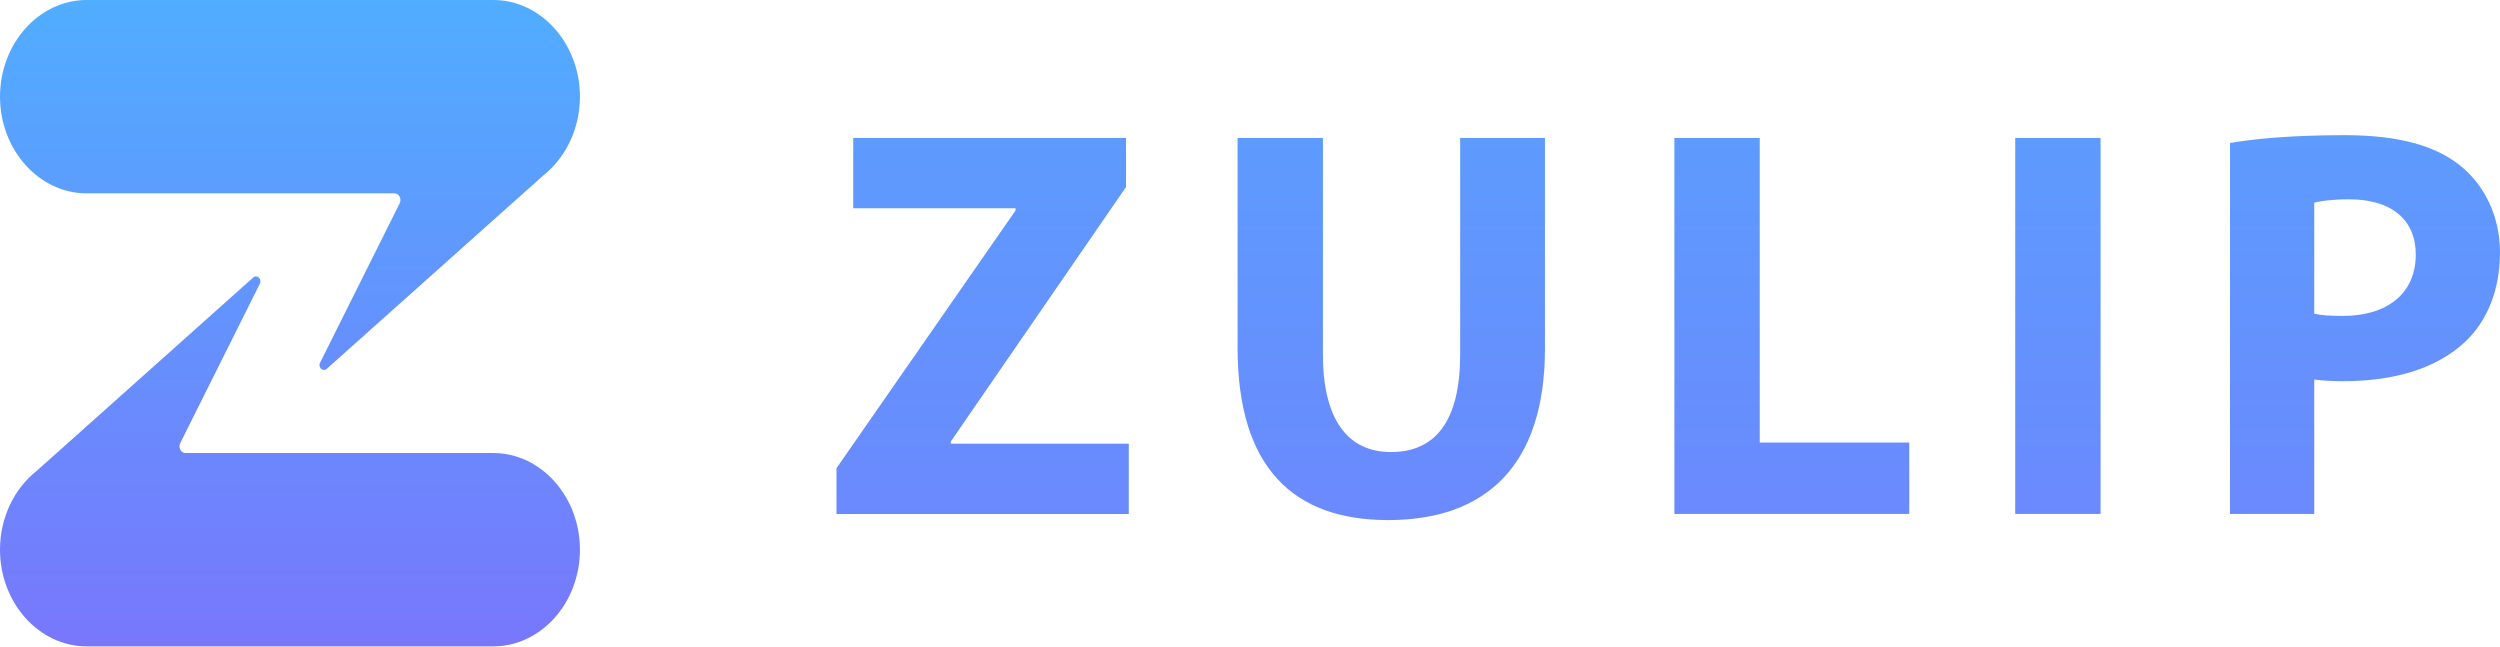
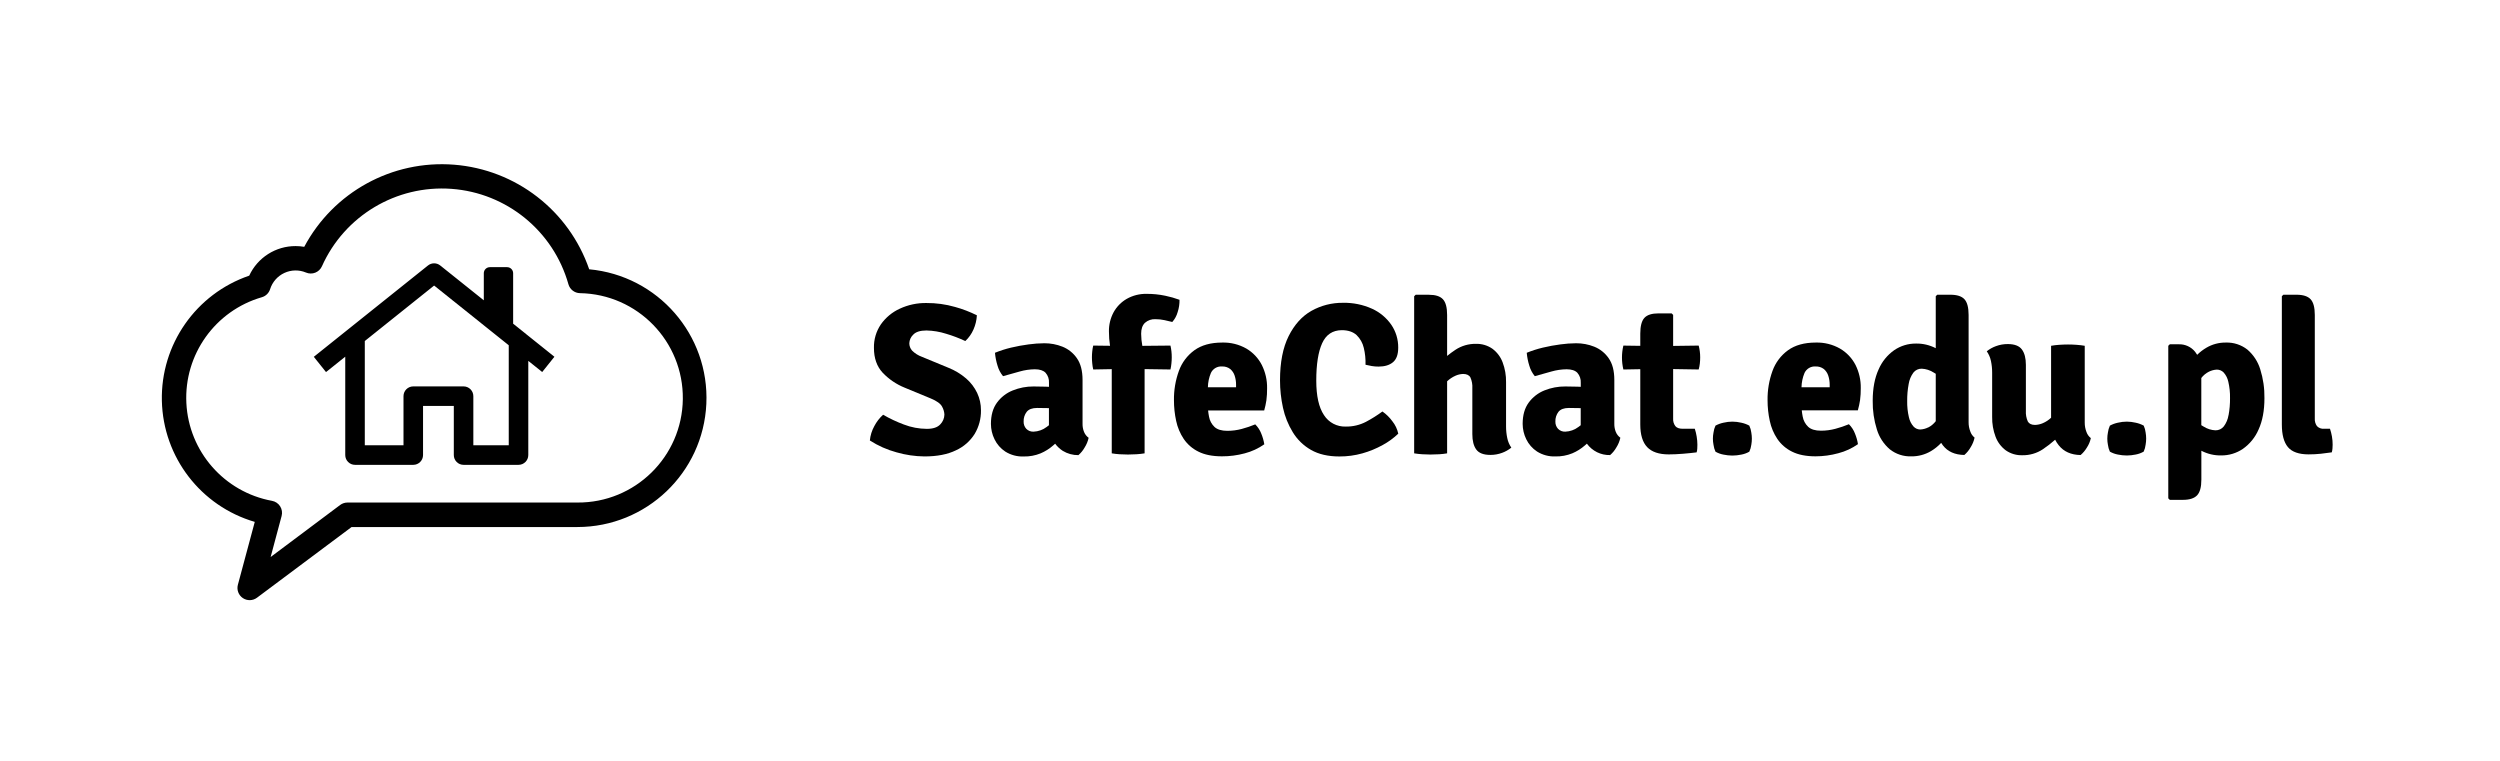
- <svg xmlns="http://www.w3.org/2000/svg" viewBox="68.96 55.62 1742.12 450.43">
-   <linearGradient id="a" x1="0" y1="0" x2="0" y2="1">
-     <stop offset="0" stop-color="#50adff" />
-     <stop offset="1" stop-color="#7877fc" />
-   </linearGradient>
-   <linearGradient id="b" x1="0" y1="-1" x2="0" y2="2">
-     <stop offset="0" stop-color="#50adff" />
-     <stop offset="1" stop-color="#7877fc" />
-   </linearGradient>
-   <path fill="url(#a)" d="M473.09 122.97c0 22.69-10.19 42.85-25.72 55.08L296.61 312.69c-2.8 2.4-6.44-1.47-4.42-4.7l55.3-110.72c1.55-3.1-.46-6.91-3.64-6.91H129.36c-33.22 0-60.4-30.32-60.4-67.37 0-37.06 27.18-67.37 60.4-67.37h283.33c33.22-.02 60.4 30.3 60.4 67.35zM129.36 506.05h283.33c33.22 0 60.4-30.32 60.4-67.37 0-37.06-27.18-67.37-60.4-67.37H198.2c-3.18 0-5.19-3.81-3.64-6.91l55.3-110.72c2.02-3.23-1.62-7.1-4.42-4.7L94.68 383.6c-15.53 12.22-25.72 32.39-25.72 55.08 0 37.05 27.18 67.37 60.4 67.37z" />
-   <path d="m651.86 381.9 124.78-179.6v-1.56H663.52v-48.98h190.09v34.21L731.55 363.24v1.56h124.01v48.98h-203.7V381.9zm338.98-230.14V302.6c0 45.09 17.1 68.03 47.43 68.03 31.1 0 48.2-21.77 48.2-68.03V151.76h59.09V298.7c0 80.86-40.82 119.34-109.24 119.34-66.09 0-104.96-36.54-104.96-120.12V151.76h59.48zm244.91 0h59.48v212.25h104.18v49.76h-163.66V151.76zm297 0v262.01h-59.48V151.76h59.48zm90.18 3.5c18.27-3.11 43.93-5.44 80.08-5.44 36.54 0 62.59 7 80.08 20.99 16.72 13.22 27.99 34.99 27.99 60.64 0 25.66-8.55 47.43-24.1 62.2-20.21 19.05-50.15 27.6-85.13 27.6-7.77 0-14.77-.39-20.21-1.17v93.69h-58.7V155.26zm58.7 118.96c5.05 1.17 11.27 1.55 19.83 1.55 31.49 0 50.92-15.94 50.92-42.76 0-24.1-16.72-38.49-46.26-38.49-12.05 0-20.21 1.17-24.49 2.33v77.37z" fill="url(#b)" />
+ <svg xmlns="http://www.w3.org/2000/svg" id="Layer_1" data-name="Layer 1" viewBox="0 0 1450.33 441.34">
+   <path d="M560.49,219.57a36.38,36.38,0,0,0-10.28-6.22L534.84,207a15.54,15.54,0,0,1-5.72-3.62,6.41,6.41,0,0,1-1.6-4.25,7.19,7.19,0,0,1,2.29-5q2.28-2.41,7.65-2.41a40.44,40.44,0,0,1,11.44,1.91A78.55,78.55,0,0,1,560,197.85a19.85,19.85,0,0,0,4.72-6.65,23.21,23.21,0,0,0,2-8.28,69.68,69.68,0,0,0-12.65-4.85,59,59,0,0,0-16.66-2.28,35.36,35.36,0,0,0-15.4,3.28,27.24,27.24,0,0,0-11,9.13A23.3,23.3,0,0,0,507,201.85q0,8.94,5.07,14.38a36.51,36.51,0,0,0,12.81,8.69L540,231.17c3.5,1.45,5.69,3.05,6.56,4.78a10.38,10.38,0,0,1,1.32,4.59,8.3,8.3,0,0,1-2.38,5.63c-1.58,1.75-4.19,2.62-7.81,2.62a37.52,37.52,0,0,1-13.38-2.53,78.72,78.72,0,0,1-12-5.66,23.56,23.56,0,0,0-5.09,6.6,21.32,21.32,0,0,0-2.59,8.34,55.69,55.69,0,0,0,15.5,6.88,60.68,60.68,0,0,0,16.18,2.37q11,0,18.22-3.53a25.12,25.12,0,0,0,10.94-9.59A25.89,25.89,0,0,0,569.09,238,23.4,23.4,0,0,0,566.9,228,25.62,25.62,0,0,0,560.49,219.57Z" />
+   <path d="M628.9,250.6a11.91,11.91,0,0,1-.88-4.75V220.42c0-5.3-1.09-9.49-3.28-12.6a18.57,18.57,0,0,0-8.34-6.69,28.22,28.22,0,0,0-10.56-2,71,71,0,0,0-9.07.66,100.18,100.18,0,0,0-10.18,1.87,64.26,64.26,0,0,0-9.38,3,36,36,0,0,0,1.47,7.41,16.71,16.71,0,0,0,3.22,6.16q4.94-1.44,9.69-2.72a33.48,33.48,0,0,1,8.75-1.28c2.83,0,4.9.67,6.21,2a8.1,8.1,0,0,1,2,5.9v2.28c-.6,0-1.21-.07-1.84-.09q-4.29-.12-7.09-.12a31.67,31.67,0,0,0-12.1,2.31,20.84,20.84,0,0,0-9.15,7.09q-3.51,4.78-3.5,12.35a20.34,20.34,0,0,0,2.06,8.84,17.76,17.76,0,0,0,6.28,7.19,18.7,18.7,0,0,0,10.66,2.84,24.5,24.5,0,0,0,9.81-1.81,27,27,0,0,0,7.31-4.6c.39-.34.76-.69,1.13-1a17.25,17.25,0,0,0,4.4,4.13,17,17,0,0,0,9.1,2.5,16.78,16.78,0,0,0,3.62-4.44,17.17,17.17,0,0,0,2.31-5.62A7.7,7.7,0,0,1,628.9,250.6Zm-29.31-.18a5.47,5.47,0,0,1-4.22-1.66,5.89,5.89,0,0,1-1.53-4.16,8.75,8.75,0,0,1,1.81-5.72q1.82-2.2,6-2.21c1.66,0,3.76,0,6.28.09.2,0,.39,0,.59,0v9.93c-.42.35-.86.7-1.31,1A13.37,13.37,0,0,1,599.59,250.42Z" />
+   <path d="M664.21,187.29a8.5,8.5,0,0,1,6.19-2.12,24.36,24.36,0,0,1,5.18.56c1.75.37,3.25.73,4.5,1.06a14.38,14.38,0,0,0,3.13-5.78,21.18,21.18,0,0,0,1.06-7.09,57.47,57.47,0,0,0-8.25-2.35,50.81,50.81,0,0,0-10.87-1.09,22.37,22.37,0,0,0-11.44,2.87,20.22,20.22,0,0,0-7.66,7.78,22.69,22.69,0,0,0-2.72,11.16,54.18,54.18,0,0,0,.63,8.31l-9.75-.12a25.19,25.19,0,0,0-.56,3.37,32.26,32.26,0,0,0-.19,3.44,34.79,34.79,0,0,0,.19,3.53,26.92,26.92,0,0,0,.56,3.53l10.75-.2V263a45.82,45.82,0,0,0,4.62.53c1.63.1,3.21.16,4.75.16s3.27-.06,4.94-.16,3.25-.28,4.75-.53V214.13l15,.22a26.92,26.92,0,0,0,.56-3.53,34.79,34.79,0,0,0,.19-3.53,29.61,29.61,0,0,0-.75-6.81l-16.32.16a39.42,39.42,0,0,1-.68-7C662,190.83,662.75,188.71,664.21,187.29Z" />
+   <path d="M723.08,202.23a26.79,26.79,0,0,0-14.06-3.5q-9.93,0-16.12,4.47a25.47,25.47,0,0,0-9,12,47.92,47.92,0,0,0-2.85,17,56.33,56.33,0,0,0,1.28,12,30.08,30.08,0,0,0,4.41,10.47,22,22,0,0,0,8.5,7.34q5.37,2.71,13.62,2.72A49.91,49.91,0,0,0,722.12,263a35.1,35.1,0,0,0,11.34-5.25,27.58,27.58,0,0,0-1.75-6.19,15.35,15.35,0,0,0-3.5-5.37,62.76,62.76,0,0,1-7.84,2.65,32.17,32.17,0,0,1-8.35,1.1q-5,0-7.44-2.25a10.76,10.76,0,0,1-3.18-5.94,34.43,34.43,0,0,1-.54-3.63H733.4a47.78,47.78,0,0,0,1.28-5.9,49.9,49.9,0,0,0,.4-7A29,29,0,0,0,732,211.7,23.41,23.41,0,0,0,723.08,202.23Zm-6,22.44H700.74a22.33,22.33,0,0,1,1.75-8.32,6.56,6.56,0,0,1,6.41-3.75,7.28,7.28,0,0,1,4.78,1.47,8.31,8.31,0,0,1,2.59,3.88,16.43,16.43,0,0,1,.81,5.28Z" />
+   <path d="M778.4,191.54c3.7,0,6.57,1,8.59,2.84a15,15,0,0,1,4.19,7.44,36.52,36.52,0,0,1,1,9.78c1.21.3,2.41.55,3.62.75a23,23,0,0,0,3.94.32c3.58,0,6.39-.86,8.41-2.57s3-4.52,3-8.43a23.15,23.15,0,0,0-4-13.25,27.37,27.37,0,0,0-11.19-9.32,39,39,0,0,0-16.9-3.43,36.53,36.53,0,0,0-18.29,4.68Q752.58,185,747.58,195t-5,25.65a74.47,74.47,0,0,0,1.72,15.91A45.61,45.61,0,0,0,750,250.76,29.25,29.25,0,0,0,760.55,261q6.66,3.81,16.47,3.81A48.36,48.36,0,0,0,790.4,263a55,55,0,0,0,11.78-4.85,42.11,42.11,0,0,0,9-6.56,17.28,17.28,0,0,0-3.44-7.22,24,24,0,0,0-5.75-5.65,76.9,76.9,0,0,1-9.56,6,24.63,24.63,0,0,1-11.69,2.75,14.37,14.37,0,0,1-12.66-6.66q-4.47-6.66-4.47-20,0-14.19,3.41-21.69T778.4,191.54Z" />
+   <path d="M873.71,247.35V221.73a31,31,0,0,0-2-11.56,17.45,17.45,0,0,0-5.91-7.85,15.88,15.88,0,0,0-9.59-2.84,20.82,20.82,0,0,0-11.85,3.44c-1.67,1.11-3.29,2.3-4.84,3.56V182.73c0-4.33-.81-7.38-2.44-9.13S832.73,171,828.9,171h-7.63l-.87.87V263c1.5.25,3.06.42,4.68.53s3.21.16,4.75.16c1.75,0,3.46-.06,5.13-.16a40.67,40.67,0,0,0,4.56-.53V221.2A17.33,17.33,0,0,1,844.3,218a11.77,11.77,0,0,1,4.47-1.06q3.12,0,4.25,2a13.44,13.44,0,0,1,1.13,6.28v26.63q0,5.81,2.28,8.93t8.15,3.13a19.18,19.18,0,0,0,6.88-1.22,18.88,18.88,0,0,0,5.31-3,14.85,14.85,0,0,1-2.37-5.59A32.67,32.67,0,0,1,873.71,247.35Z" />
+   <path d="M937.39,250.6a12.09,12.09,0,0,1-.87-4.75V220.42c0-5.3-1.09-9.49-3.28-12.6a18.55,18.55,0,0,0-8.35-6.69,28.14,28.14,0,0,0-10.56-2,70.84,70.84,0,0,0-9.06.66,100.36,100.36,0,0,0-10.19,1.87,64.51,64.51,0,0,0-9.37,3,35.34,35.34,0,0,0,1.47,7.41,16.84,16.84,0,0,0,3.21,6.16q5-1.44,9.69-2.72a33.59,33.59,0,0,1,8.75-1.28c2.84,0,4.91.67,6.22,2a8.15,8.15,0,0,1,2,5.9v2.28c-.6,0-1.21-.07-1.84-.09-2.86-.08-5.22-.12-7.1-.12A31.66,31.66,0,0,0,896,226.48a20.92,20.92,0,0,0-9.16,7.09q-3.5,4.78-3.5,12.35a20.49,20.49,0,0,0,2.06,8.84,17.78,17.78,0,0,0,6.29,7.19,18.69,18.69,0,0,0,10.65,2.84,24.5,24.5,0,0,0,9.81-1.81,27,27,0,0,0,7.32-4.6l1.13-1A16.11,16.11,0,0,0,934.08,264a16.6,16.6,0,0,0,3.63-4.44,17.17,17.17,0,0,0,2.31-5.62A7.72,7.72,0,0,1,937.39,250.6Zm-29.31-.18a5.48,5.48,0,0,1-4.22-1.66,5.89,5.89,0,0,1-1.53-4.16,8.8,8.8,0,0,1,1.81-5.72q1.82-2.2,6-2.21c1.67,0,3.76,0,6.29.09.2,0,.39,0,.59,0v9.93c-.43.35-.86.7-1.31,1A13.42,13.42,0,0,1,908.08,250.42Z" />
+   <path d="M970.64,200.68v-18l-.87-.88h-7.63c-3.83,0-6.55.87-8.15,2.59s-2.41,4.79-2.41,9.16v7.08l-9.81-.14a30.08,30.08,0,0,0,0,13.87l9.81-.18v32.06q0,8.94,4,13.15t12.5,4.22q3.75,0,8.25-.37t7.94-.81a8.79,8.79,0,0,0,.37-2.19c.05-.79.07-1.54.07-2.25a29.25,29.25,0,0,0-.41-4.72,30.09,30.09,0,0,0-1.09-4.53h-7c-2,0-3.43-.51-4.28-1.53a6.56,6.56,0,0,1-1.29-4.35V214.11l14.82.24a20.37,20.37,0,0,0,.68-3.53,32.38,32.38,0,0,0,.19-3.53,26.71,26.71,0,0,0-.87-6.81Z" />
+   <path d="M1014.83,246.92a17.12,17.12,0,0,0-4.62-1.69,23.37,23.37,0,0,0-5.19-.63,23.08,23.08,0,0,0-5.22.63,17.14,17.14,0,0,0-4.59,1.69,13.72,13.72,0,0,0-1.16,4.06,18.18,18.18,0,0,0,0,7,13.72,13.72,0,0,0,1.16,4.06,14.8,14.8,0,0,0,4.59,1.69,26.08,26.08,0,0,0,5.22.56,26.41,26.41,0,0,0,5.19-.56,14.8,14.8,0,0,0,4.62-1.69A13.45,13.45,0,0,0,1016,258a19.91,19.91,0,0,0,0-7A13.45,13.45,0,0,0,1014.83,246.92Z" />
+   <path d="M1067.46,202.23a26.85,26.85,0,0,0-14.07-3.5q-9.93,0-16.12,4.47a25.47,25.47,0,0,0-9,12,47.92,47.92,0,0,0-2.85,17,55.7,55.7,0,0,0,1.29,12,29.88,29.88,0,0,0,4.4,10.47,22,22,0,0,0,8.5,7.34q5.37,2.71,13.63,2.72a49.89,49.89,0,0,0,13.28-1.81,35.1,35.1,0,0,0,11.34-5.25,27.06,27.06,0,0,0-1.75-6.19,15.21,15.21,0,0,0-3.5-5.37,62.21,62.21,0,0,1-7.84,2.65,32.17,32.17,0,0,1-8.35,1.1q-5,0-7.43-2.25a10.71,10.71,0,0,1-3.19-5.94c-.24-1.17-.41-2.38-.54-3.63h32.54a47.78,47.78,0,0,0,1.28-5.9,49.71,49.71,0,0,0,.41-7,28.88,28.88,0,0,0-3.1-13.53A23.45,23.45,0,0,0,1067.46,202.23Zm-6,22.44h-16.35a22.73,22.73,0,0,1,1.75-8.32,6.56,6.56,0,0,1,6.41-3.75,7.28,7.28,0,0,1,4.78,1.47,8.31,8.31,0,0,1,2.59,3.88,16.42,16.42,0,0,1,.82,5.28Z" />
+   <path d="M1143.05,250.35a14.47,14.47,0,0,1-1-5.43V182.73c0-4.33-.8-7.38-2.41-9.13s-4.32-2.62-8.15-2.62h-7.63l-.87.87V202a24,24,0,0,0-11.5-2.69,22.05,22.05,0,0,0-12.57,3.82,26.3,26.3,0,0,0-9.09,11.21q-3.4,7.41-3.41,18.16a52.75,52.75,0,0,0,2.44,16.72,24.49,24.49,0,0,0,7.44,11.41,19.07,19.07,0,0,0,12.56,4.12,21.79,21.79,0,0,0,11.28-3,27.14,27.14,0,0,0,6-4.82c.32.49.65,1,1,1.45q4.2,5.43,12.44,5.56a16.6,16.6,0,0,0,3.63-4.44,17.17,17.17,0,0,0,2.31-5.62A7.75,7.75,0,0,1,1143.05,250.35Zm-24.44-2.4a11.49,11.49,0,0,1-4.66,1.22,5.35,5.35,0,0,1-3.84-1.72,11.81,11.81,0,0,1-2.69-5.38,37.93,37.93,0,0,1-1-9.4,50.35,50.35,0,0,1,.88-10,15.19,15.19,0,0,1,2.72-6.5,5.92,5.92,0,0,1,4.84-2.28,13.91,13.91,0,0,1,6.81,2.16c.44.25.88.52,1.32.79v27.51A13,13,0,0,1,1118.61,248Z" />
+   <path d="M1210.42,250.6a14.67,14.67,0,0,1-1-5.43V200.6c-1.41-.25-3-.43-4.71-.56s-3.41-.19-5-.19-3.38.07-5.15.19a42.62,42.62,0,0,0-4.66.56v41.75a16.32,16.32,0,0,1-4.81,3.16,12.28,12.28,0,0,1-4.5,1q-3.06,0-4.19-2a13.29,13.29,0,0,1-1.12-6.22V211.67q0-5.82-2.32-8.94c-1.54-2.08-4.27-3.13-8.18-3.13a19.44,19.44,0,0,0-6.82,1.19,18.41,18.41,0,0,0-5.37,3,15.4,15.4,0,0,1,2.41,5.56,31.87,31.87,0,0,1,.71,6.88v25.62a31.09,31.09,0,0,0,2,11.57,17.55,17.55,0,0,0,5.91,7.84,15.88,15.88,0,0,0,9.59,2.84,20.89,20.89,0,0,0,11.85-3.43,64.12,64.12,0,0,0,7.19-5.57,19.28,19.28,0,0,0,2.06,3.19q4.41,5.56,12.72,5.69a17.45,17.45,0,0,0,3.62-4.31,16,16,0,0,0,2.31-5.5A7.82,7.82,0,0,1,1210.42,250.6Z" />
+   <path d="M1243.64,246.92a17.12,17.12,0,0,0-4.62-1.69,23.37,23.37,0,0,0-5.19-.63,23.08,23.08,0,0,0-5.22.63,17.14,17.14,0,0,0-4.59,1.69,13.72,13.72,0,0,0-1.16,4.06,18.18,18.18,0,0,0,0,7A13.72,13.72,0,0,0,1224,262a14.8,14.8,0,0,0,4.59,1.69,26.08,26.08,0,0,0,5.22.56,26.41,26.41,0,0,0,5.19-.56,14.8,14.8,0,0,0,4.62-1.69,13.45,13.45,0,0,0,1.13-4.06,19.91,19.91,0,0,0,0-7A13.45,13.45,0,0,0,1243.64,246.92Z" />
+   <path d="M1303.83,202.85a19.19,19.19,0,0,0-12.63-4.12,21.66,21.66,0,0,0-11.21,3,26.6,26.6,0,0,0-5.34,4.11,14.66,14.66,0,0,0-1.16-1.71,11.72,11.72,0,0,0-9.54-4.4h-5.18l-.88.87v88.5l.88.88h7.62q5.74,0,8.22-2.63t2.47-9.12V261.49l0,0a23.89,23.89,0,0,0,11.53,2.72,22.09,22.09,0,0,0,12.56-3.81,26.41,26.41,0,0,0,9.1-11.22q3.4-7.41,3.4-18.16a53,53,0,0,0-2.43-16.78A24.49,24.49,0,0,0,1303.83,202.85Zm-11,38a14.61,14.61,0,0,1-2.72,6.5,6,6,0,0,1-4.87,2.29,13.83,13.83,0,0,1-6.78-2.13c-.47-.27-.94-.56-1.41-.84V219.28a12.78,12.78,0,0,1,4.47-3.68,11.59,11.59,0,0,1,4.59-1.18,5.46,5.46,0,0,1,3.91,1.68,11.68,11.68,0,0,1,2.69,5.35,38.27,38.27,0,0,1,1,9.47A51.58,51.58,0,0,1,1292.86,240.88Z" />
+   <path d="M1352.83,253.2a31.7,31.7,0,0,0-1.13-4.47h-3.43a5,5,0,0,1-4.13-1.53,6.84,6.84,0,0,1-1.25-4.41V182.73c0-4.33-.81-7.38-2.44-9.13s-4.35-2.62-8.18-2.62h-7.63l-.87.87v74.38q0,8.94,3.53,13.15t12,4.22a66.8,66.8,0,0,0,7.12-.37c2.34-.25,4.44-.52,6.32-.81a10.39,10.39,0,0,0,.4-2.19c.06-.79.1-1.54.1-2.25A26.82,26.82,0,0,0,1352.83,253.2Z" />
+   <path d="M341.8,156.19a90.43,90.43,0,0,0-165.3-13,29.14,29.14,0,0,0-5-.43,29.55,29.55,0,0,0-26.92,17.16,74.94,74.94,0,0,0,3.22,142.84L138,339.25a7.08,7.08,0,0,0,11.09,7.5l54.87-41h131a74.92,74.92,0,0,0,6.89-149.52Zm-6.89,135.35H201.58a7.15,7.15,0,0,0-4.25,1.41L157,323.15l6.37-23.8a7.07,7.07,0,0,0-5.57-8.8,60.76,60.76,0,0,1-5.89-118.12,7.07,7.07,0,0,0,4.79-4.68,15.52,15.52,0,0,1,20.83-9.63,7.09,7.09,0,0,0,9.23-3.63,76.25,76.25,0,0,1,143,10.42,7.09,7.09,0,0,0,6.66,5.16,60.74,60.74,0,0,1-1.43,121.47Z" />
+   <path d="M297.69,187.74V158.5a3.51,3.51,0,0,0-3.51-3.51h-10a3.51,3.51,0,0,0-3.51,3.51v15.72L255.38,154a5.68,5.68,0,0,0-7.08,0l-66.25,53,7.08,8.85,11.16-8.93V264a5.67,5.67,0,0,0,5.67,5.67h33.79a5.67,5.67,0,0,0,5.67-5.67V235.5h17.85V264a5.66,5.66,0,0,0,5.66,5.67h31.88a5.67,5.67,0,0,0,5.67-5.67V209.37l8.07,6.45,7.08-8.85-24-19.23Zm-2.55,70.59H274.6v-28.5a5.67,5.67,0,0,0-5.67-5.67H239.75a5.67,5.67,0,0,0-5.67,5.67v28.5H211.63v-60.5l40.21-32.17,43.3,34.64Z" />
</svg>
